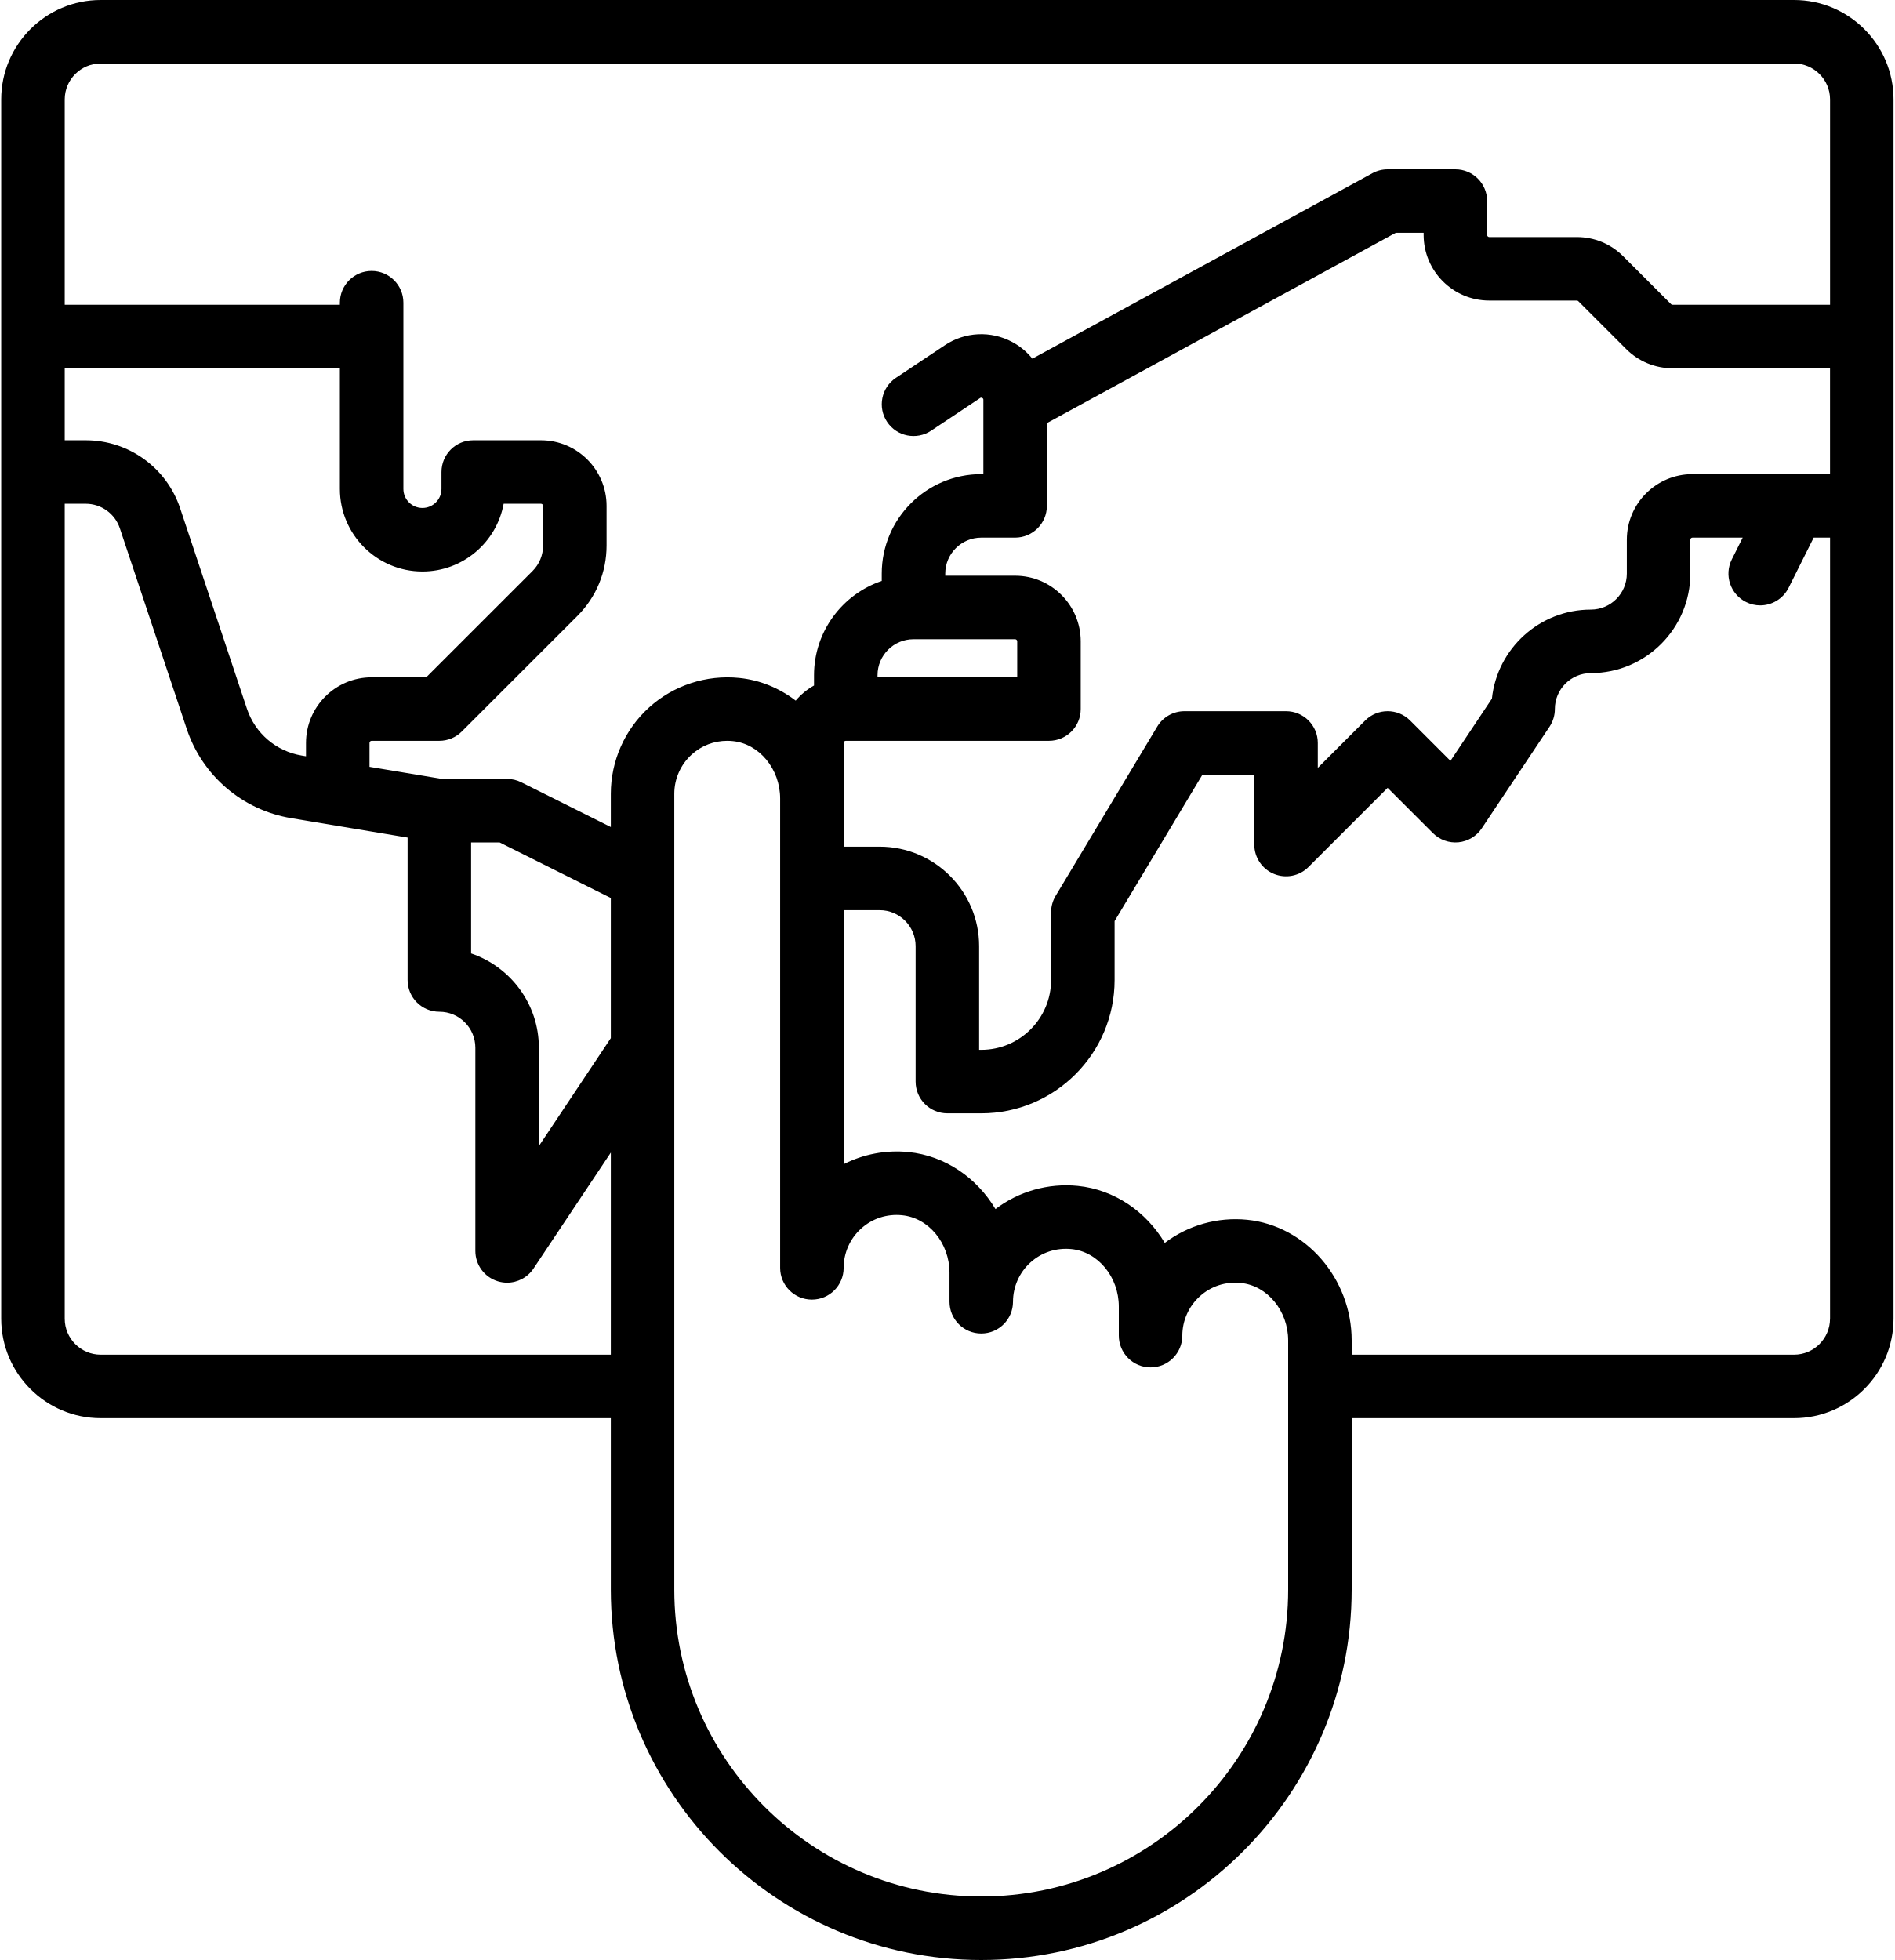
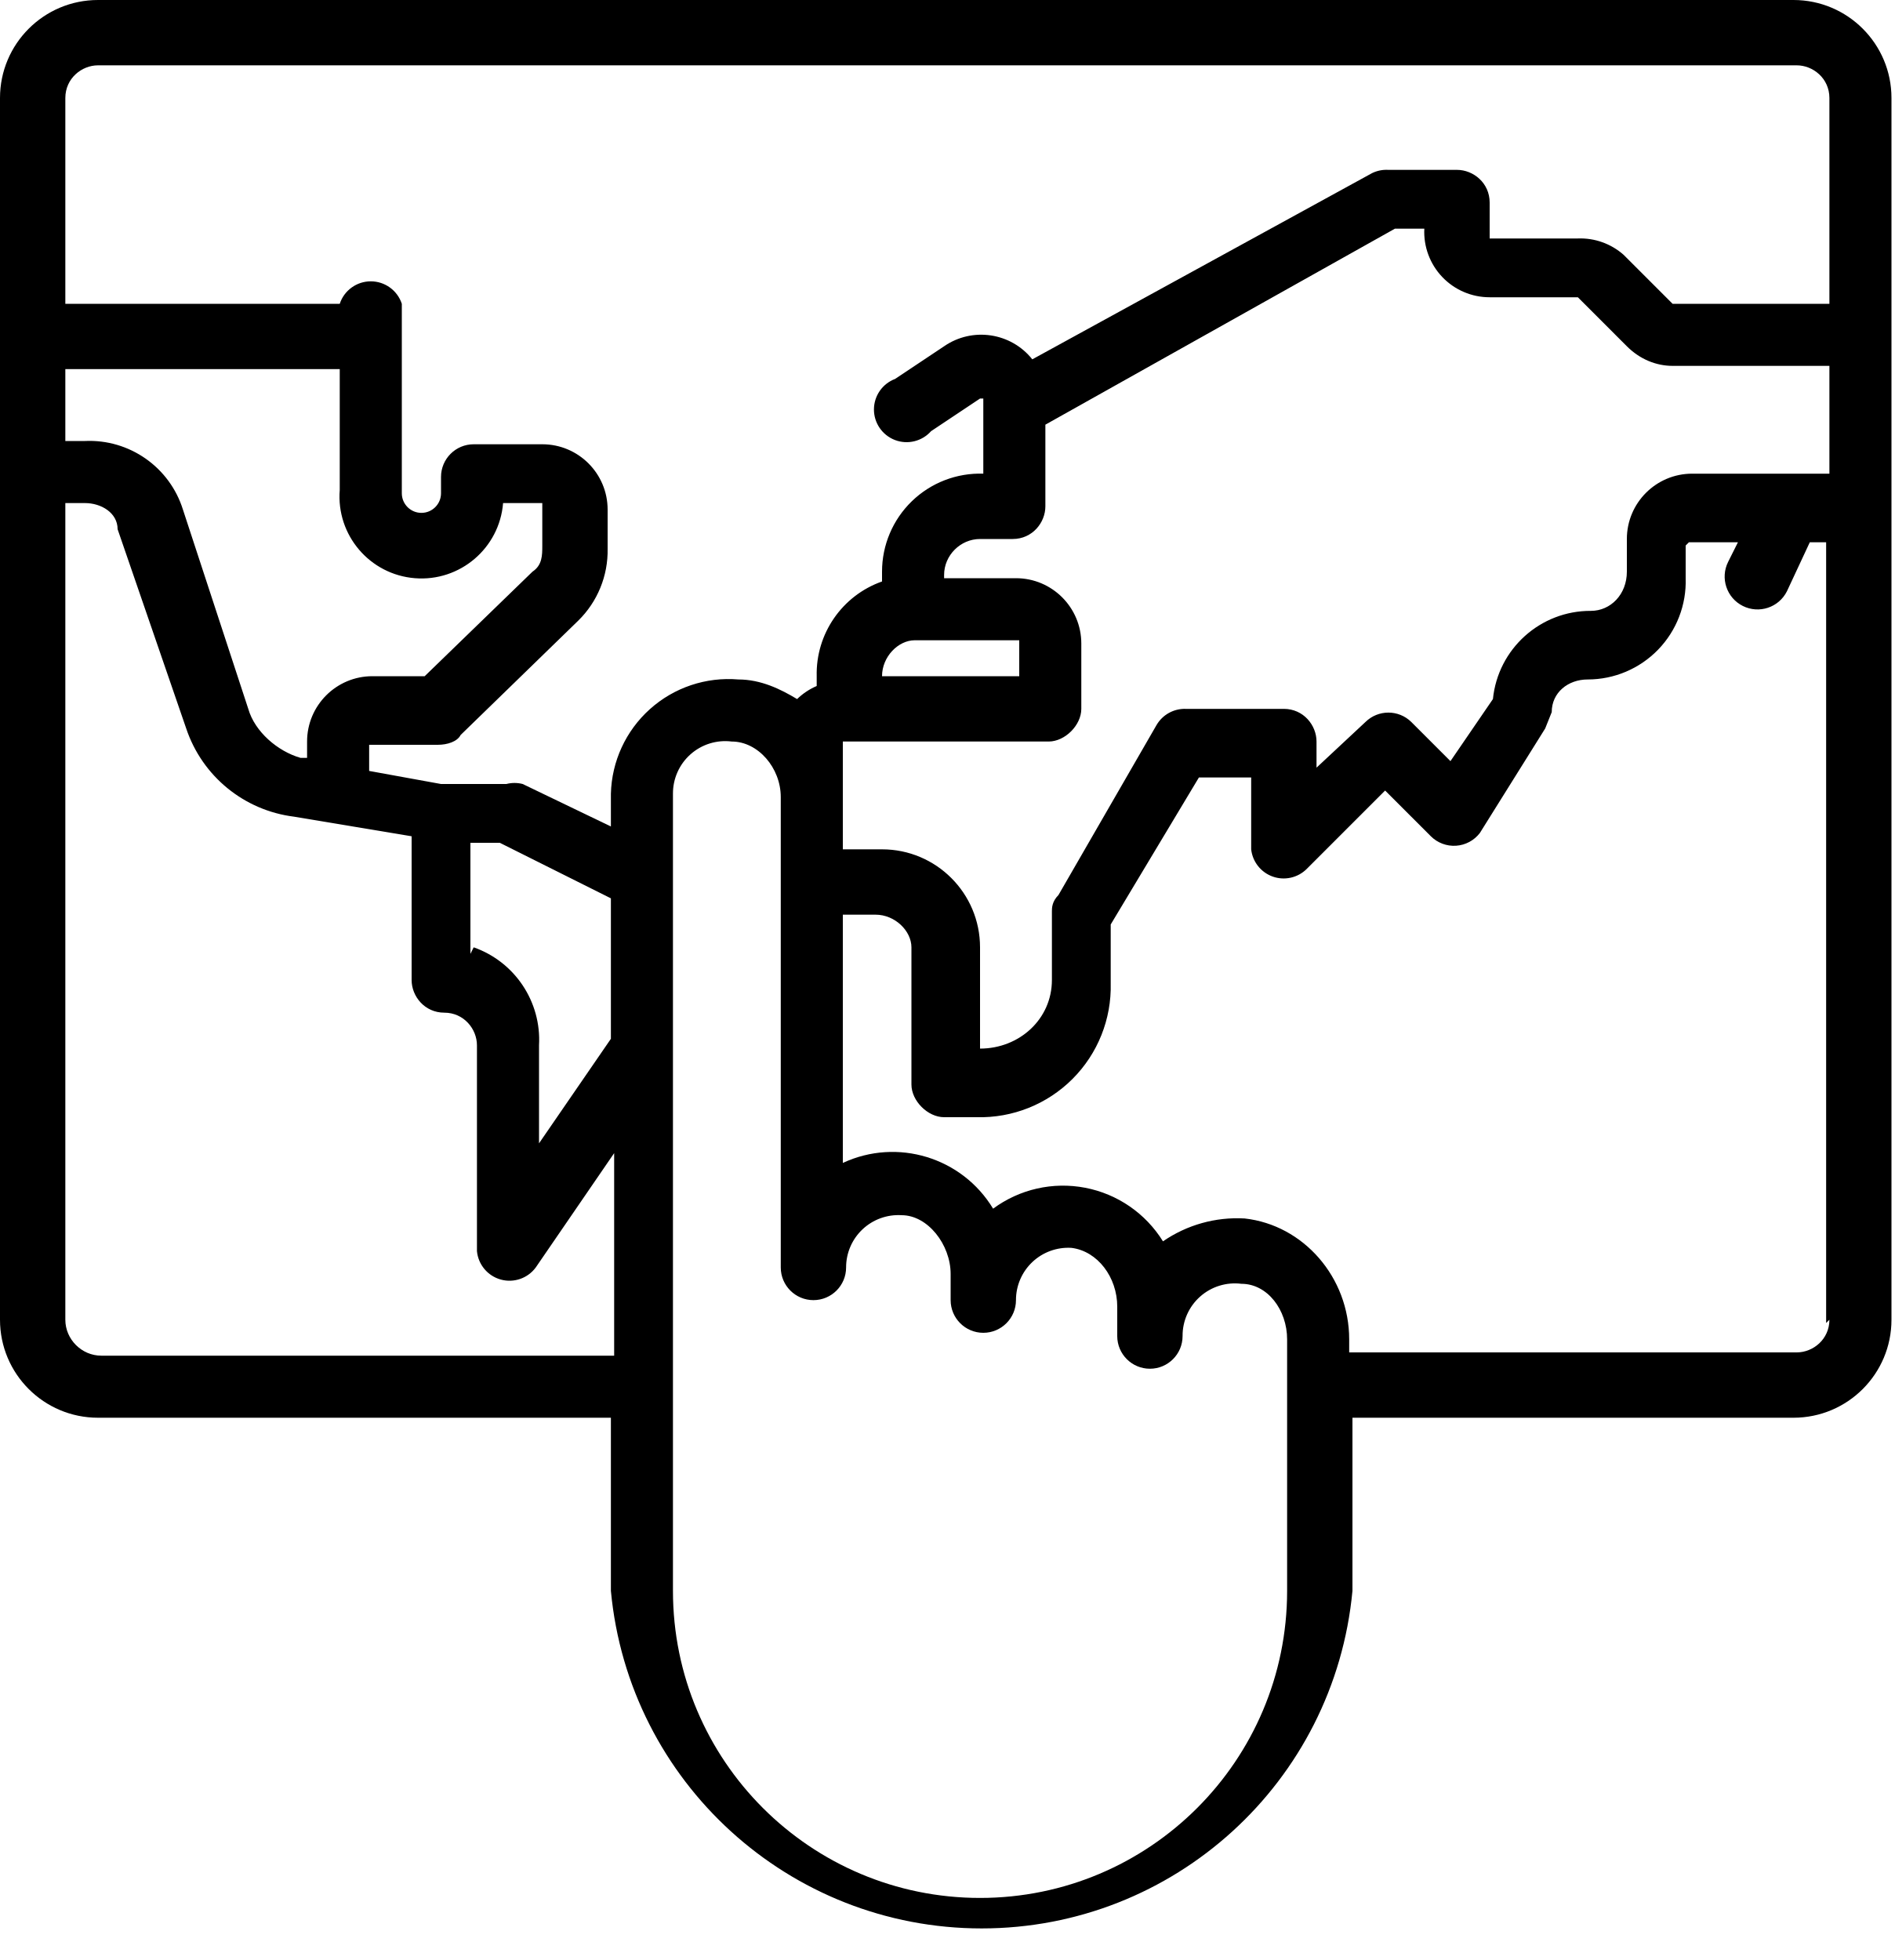
- <svg xmlns="http://www.w3.org/2000/svg" width="58" height="60" viewBox="0 0 58 60" fill="none">
-   <path d="M54.918 0H3.082C1.403 0 0.037 1.366 0.037 3.045V40.367C0.037 42.046 1.403 43.413 3.082 43.413H18.698V48.661C18.698 54.913 23.784 60 30.037 60C36.289 60 41.376 54.913 41.376 48.661V43.413H54.918C56.597 43.413 57.963 42.046 57.963 40.367V3.045C57.963 1.366 56.597 0 54.918 0ZM1.981 11.274H10.404V14.967C10.404 16.361 11.537 17.495 12.931 17.495C14.17 17.495 15.203 16.599 15.417 15.421H16.559C16.595 15.421 16.624 15.45 16.624 15.486V16.701C16.624 16.995 16.51 17.271 16.302 17.48L13.047 20.734H11.376C10.268 20.734 9.367 21.635 9.367 22.743V23.151L9.236 23.129C8.453 22.998 7.81 22.449 7.559 21.696L5.514 15.559C5.098 14.314 3.937 13.477 2.625 13.477H1.981V11.274H1.981ZM18.698 41.469H3.082C2.475 41.469 1.981 40.974 1.981 40.367V15.421H2.624C3.099 15.421 3.519 15.724 3.669 16.174L5.715 22.311C6.194 23.749 7.421 24.797 8.916 25.046L12.477 25.64V30C12.477 30.537 12.912 30.972 13.449 30.972C14.057 30.972 14.551 31.466 14.551 32.074V38.294C14.551 38.722 14.831 39.1 15.241 39.224C15.334 39.252 15.429 39.266 15.523 39.266C15.842 39.266 16.148 39.108 16.331 38.833L18.698 35.283V41.469H18.698ZM14.421 29.187V25.788H15.293L18.698 27.49V31.779L16.495 35.084V32.073C16.495 30.734 15.625 29.594 14.421 29.187ZM39.432 48.661C39.432 53.842 35.217 58.056 30.037 58.056C24.856 58.056 20.641 53.842 20.641 48.661V32.071C20.641 32.069 20.641 32.068 20.641 32.067V24.298C20.641 23.841 20.836 23.403 21.175 23.096C21.476 22.824 21.857 22.678 22.261 22.678C22.317 22.678 22.374 22.681 22.432 22.687C23.244 22.768 23.881 23.541 23.881 24.446V38.812C23.881 39.349 24.316 39.784 24.853 39.784C25.39 39.784 25.825 39.349 25.825 38.812C25.825 38.355 26.019 37.917 26.359 37.61C26.702 37.3 27.148 37.154 27.615 37.201C28.428 37.282 29.065 38.055 29.065 38.96V39.849C29.065 40.386 29.5 40.821 30.037 40.821C30.573 40.821 31.009 40.386 31.009 39.849C31.009 39.392 31.203 38.954 31.542 38.647C31.886 38.336 32.332 38.191 32.799 38.237C33.612 38.319 34.248 39.091 34.248 39.997V40.886C34.248 41.422 34.684 41.858 35.22 41.858C35.757 41.858 36.192 41.422 36.192 40.886C36.192 40.429 36.387 39.991 36.726 39.684C37.069 39.373 37.515 39.227 37.983 39.274C38.795 39.355 39.432 40.128 39.432 41.033V48.661H39.432ZM56.019 40.367C56.019 40.974 55.525 41.469 54.918 41.469H41.376V41.033C41.376 39.142 39.97 37.52 38.176 37.34C37.272 37.25 36.37 37.506 35.655 38.048C35.086 37.093 34.116 36.416 32.993 36.303C32.089 36.213 31.186 36.469 30.472 37.012C29.903 36.057 28.932 35.379 27.809 35.267C27.119 35.198 26.43 35.331 25.825 35.639V27.862H26.927C27.534 27.862 28.028 28.356 28.028 28.963V33.11C28.028 33.647 28.463 34.082 29 34.082H30.037C32.288 34.082 34.119 32.251 34.119 30V28.196L36.807 23.715H38.395V25.853C38.395 26.247 38.632 26.601 38.995 26.751C39.358 26.902 39.777 26.819 40.054 26.541L42.477 24.118L43.864 25.504C44.07 25.71 44.357 25.812 44.647 25.784C44.936 25.755 45.198 25.598 45.359 25.356L47.433 22.246C47.539 22.086 47.596 21.898 47.596 21.706C47.596 21.099 48.09 20.605 48.698 20.605C50.377 20.605 51.743 19.239 51.743 17.56V16.523C51.743 16.487 51.772 16.458 51.808 16.458H53.346L53.012 17.125C52.772 17.605 52.967 18.189 53.447 18.429C53.586 18.499 53.734 18.532 53.88 18.532C54.237 18.532 54.58 18.335 54.751 17.994L55.519 16.458H56.02V40.367H56.019ZM56.019 14.514H51.808V14.514C50.7 14.514 49.799 15.415 49.799 16.523V17.559C49.799 18.167 49.305 18.661 48.698 18.661C47.126 18.661 45.829 19.857 45.669 21.387L44.4 23.291L43.165 22.056C42.785 21.676 42.17 21.676 41.79 22.056L40.339 23.507V22.743C40.339 22.206 39.904 21.771 39.367 21.771H36.257C35.916 21.771 35.599 21.95 35.424 22.243L32.313 27.426C32.223 27.577 32.175 27.75 32.175 27.926V30C32.175 31.179 31.216 32.138 30.037 32.138H29.972V28.963C29.972 27.284 28.606 25.918 26.927 25.918H25.825V22.743C25.825 22.707 25.854 22.678 25.89 22.678H32.11C32.647 22.678 33.082 22.243 33.082 21.706V19.633C33.082 18.525 32.181 17.624 31.073 17.624H28.935V17.559C28.935 16.952 29.43 16.458 30.037 16.458H31.074C31.61 16.458 32.046 16.023 32.046 15.486V12.953L42.725 7.127H43.579V7.192C43.579 8.3 44.48 9.201 45.588 9.201H48.268C48.286 9.201 48.302 9.208 48.314 9.22L49.78 10.686C50.16 11.065 50.664 11.274 51.201 11.274H56.019V14.514V14.514ZM26.862 20.734V20.669C26.862 20.062 27.356 19.568 27.963 19.568H31.073C31.109 19.568 31.138 19.597 31.138 19.633V20.734H26.862ZM56.019 9.33H51.2C51.183 9.33 51.167 9.324 51.154 9.312L49.688 7.845C49.309 7.466 48.805 7.257 48.268 7.257H45.587C45.552 7.257 45.523 7.228 45.523 7.192V6.156C45.523 5.619 45.088 5.184 44.551 5.184H42.477C42.315 5.184 42.155 5.224 42.012 5.302L31.602 10.98C31.436 10.774 31.227 10.598 30.985 10.469C30.331 10.118 29.54 10.156 28.923 10.568L27.424 11.567C26.978 11.865 26.857 12.468 27.155 12.915C27.453 13.362 28.056 13.482 28.503 13.184L30.001 12.186C30.015 12.177 30.033 12.164 30.067 12.182C30.102 12.201 30.102 12.223 30.102 12.239V12.374C30.102 12.377 30.102 12.379 30.102 12.382V14.514H30.037C28.358 14.514 26.991 15.88 26.991 17.559V17.784C25.788 18.191 24.918 19.33 24.918 20.669V20.985C24.704 21.104 24.514 21.262 24.357 21.448C23.861 21.067 23.268 20.817 22.626 20.753C21.62 20.652 20.616 20.981 19.871 21.655C19.125 22.33 18.698 23.293 18.698 24.298V25.317L15.957 23.947C15.822 23.879 15.674 23.844 15.523 23.844H13.53L11.311 23.474V22.743C11.311 22.707 11.34 22.678 11.376 22.678H13.449C13.707 22.678 13.954 22.576 14.136 22.393L17.676 18.854C18.251 18.279 18.568 17.514 18.568 16.7V15.486C18.568 14.378 17.667 13.477 16.559 13.477H14.486C13.949 13.477 13.514 13.912 13.514 14.449V14.967C13.514 15.289 13.252 15.55 12.931 15.55C12.609 15.55 12.348 15.289 12.348 14.967V9.266C12.348 8.729 11.912 8.294 11.376 8.294C10.839 8.294 10.404 8.729 10.404 9.266V9.33H1.981V3.045C1.981 2.438 2.475 1.944 3.082 1.944H54.918C55.525 1.944 56.02 2.438 56.02 3.045V9.33H56.019Z" fill="black" />
+ <svg xmlns="http://www.w3.org/2000/svg" width="58" height="60" fill="none">
+   <path d="M55 0H3a3 3 0 0 0-3 3v37.4a3 3 0 0 0 3 3h15.7v5.3a11.4 11.4 0 0 0 22.7 0v-5.3h13.5a3 3 0 0 0 3-3V3a3 3 0 0 0-3-3ZM2 11.3h8.4V15a2.5 2.5 0 0 0 5 .4h1.2v1.3c0 .3 0 .6-.3.8L13 20.7h-1.6a2 2 0 0 0-2 2v.5h-.2c-.7-.2-1.4-.8-1.6-1.5l-2-6.1a3 3 0 0 0-3-2.1H2v-2.2Zm16.7 30.2H3.1c-.6 0-1.1-.5-1.1-1.1v-25h.6c.5 0 1 .3 1 .8l2.1 6.1A4 4 0 0 0 9 25l3.6.6V30c0 .5.4 1 1 1s1 .5 1 1v6.3a1 1 0 0 0 1.8.5l2.4-3.5v6.2Zm-4.3-12.3v-3.4h.9l3.4 1.7v4.3L16.5 35v-3a3 3 0 0 0-2-3Zm25 19.5a9.4 9.4 0 0 1-18.8 0V24.3a1.6 1.6 0 0 1 1.8-1.6c.8 0 1.5.8 1.5 1.7v14.4a1 1 0 1 0 2 0 1.6 1.6 0 0 1 1.7-1.6c.8 0 1.5.9 1.5 1.8v.8a1 1 0 0 0 2 0 1.6 1.6 0 0 1 1.7-1.6c.8.1 1.4.9 1.4 1.8v.9a1 1 0 1 0 2 0 1.6 1.6 0 0 1 1.8-1.6c.8 0 1.4.8 1.4 1.7v7.7ZM56 40.4c0 .6-.5 1-1 1H41.3V41c0-1.9-1.4-3.5-3.2-3.7a4 4 0 0 0-2.5.7 3.6 3.6 0 0 0-5.2-1 3.6 3.6 0 0 0-4.6-1.4V28h1c.6 0 1.1.5 1.1 1v4.2c0 .5.5 1 1 1h1a4 4 0 0 0 4.1-4.1v-1.8l2.7-4.5h1.6V26a1 1 0 0 0 1.7.6l2.4-2.4 1.4 1.4a1 1 0 0 0 1.5-.1l2-3.2.2-.5c0-.6.5-1 1.1-1a3 3 0 0 0 3-3.1v-1l.1-.1h1.5l-.3.6a1 1 0 1 0 1.8.9l.7-1.5h.5v23.9Zm0-25.9h-4.2a2 2 0 0 0-2 2v1c0 .7-.5 1.2-1.1 1.2a3 3 0 0 0-3 2.7l-1.3 1.9-1.2-1.2a1 1 0 0 0-1.4 0l-1.5 1.4v-.8c0-.5-.4-1-1-1h-3a1 1 0 0 0-.9.5l-3 5.2c-.2.2-.2.4-.2.5V30c0 1.2-1 2.1-2.2 2.1V29a3 3 0 0 0-3-3h-1.2v-3.3h6.3c.5 0 1-.5 1-1v-2a2 2 0 0 0-2-2h-2.2v-.1c0-.6.5-1.1 1.1-1.1h1c.6 0 1-.5 1-1V13l10.7-6h.9a2 2 0 0 0 2 2.1h2.7l1.5 1.5c.4.4.9.6 1.4.6H56v3.2Zm-29 6.2c0-.6.5-1.1 1-1.1h3.2v1.1H27ZM56 9.3h-4.8l-1.5-1.5a2 2 0 0 0-1.4-.5h-2.7V6.2c0-.6-.5-1-1-1h-2.1a1 1 0 0 0-.5.1L31.6 11a2 2 0 0 0-2.7-.4l-1.5 1a1 1 0 1 0 1.1 1.6l1.5-1h.1v2.3a3 3 0 0 0-3.1 3v.3a3 3 0 0 0-2 2.9v.3a2 2 0 0 0-.6.4c-.5-.3-1.1-.6-1.8-.6a3.6 3.6 0 0 0-3.9 3.5v1L16 24a1 1 0 0 0-.5 0h-2l-2.2-.4v-.8h2.1c.3 0 .6-.1.7-.3l3.6-3.5a3 3 0 0 0 .9-2.2v-1.2a2 2 0 0 0-2-2h-2.1a1 1 0 0 0-1 1v.5a.6.6 0 0 1-1.2 0V9.3a1 1 0 0 0-1.9 0H2V3c0-.6.5-1 1-1h52c.5 0 1 .4 1 1v6.3Z" fill="#000" />
</svg>
